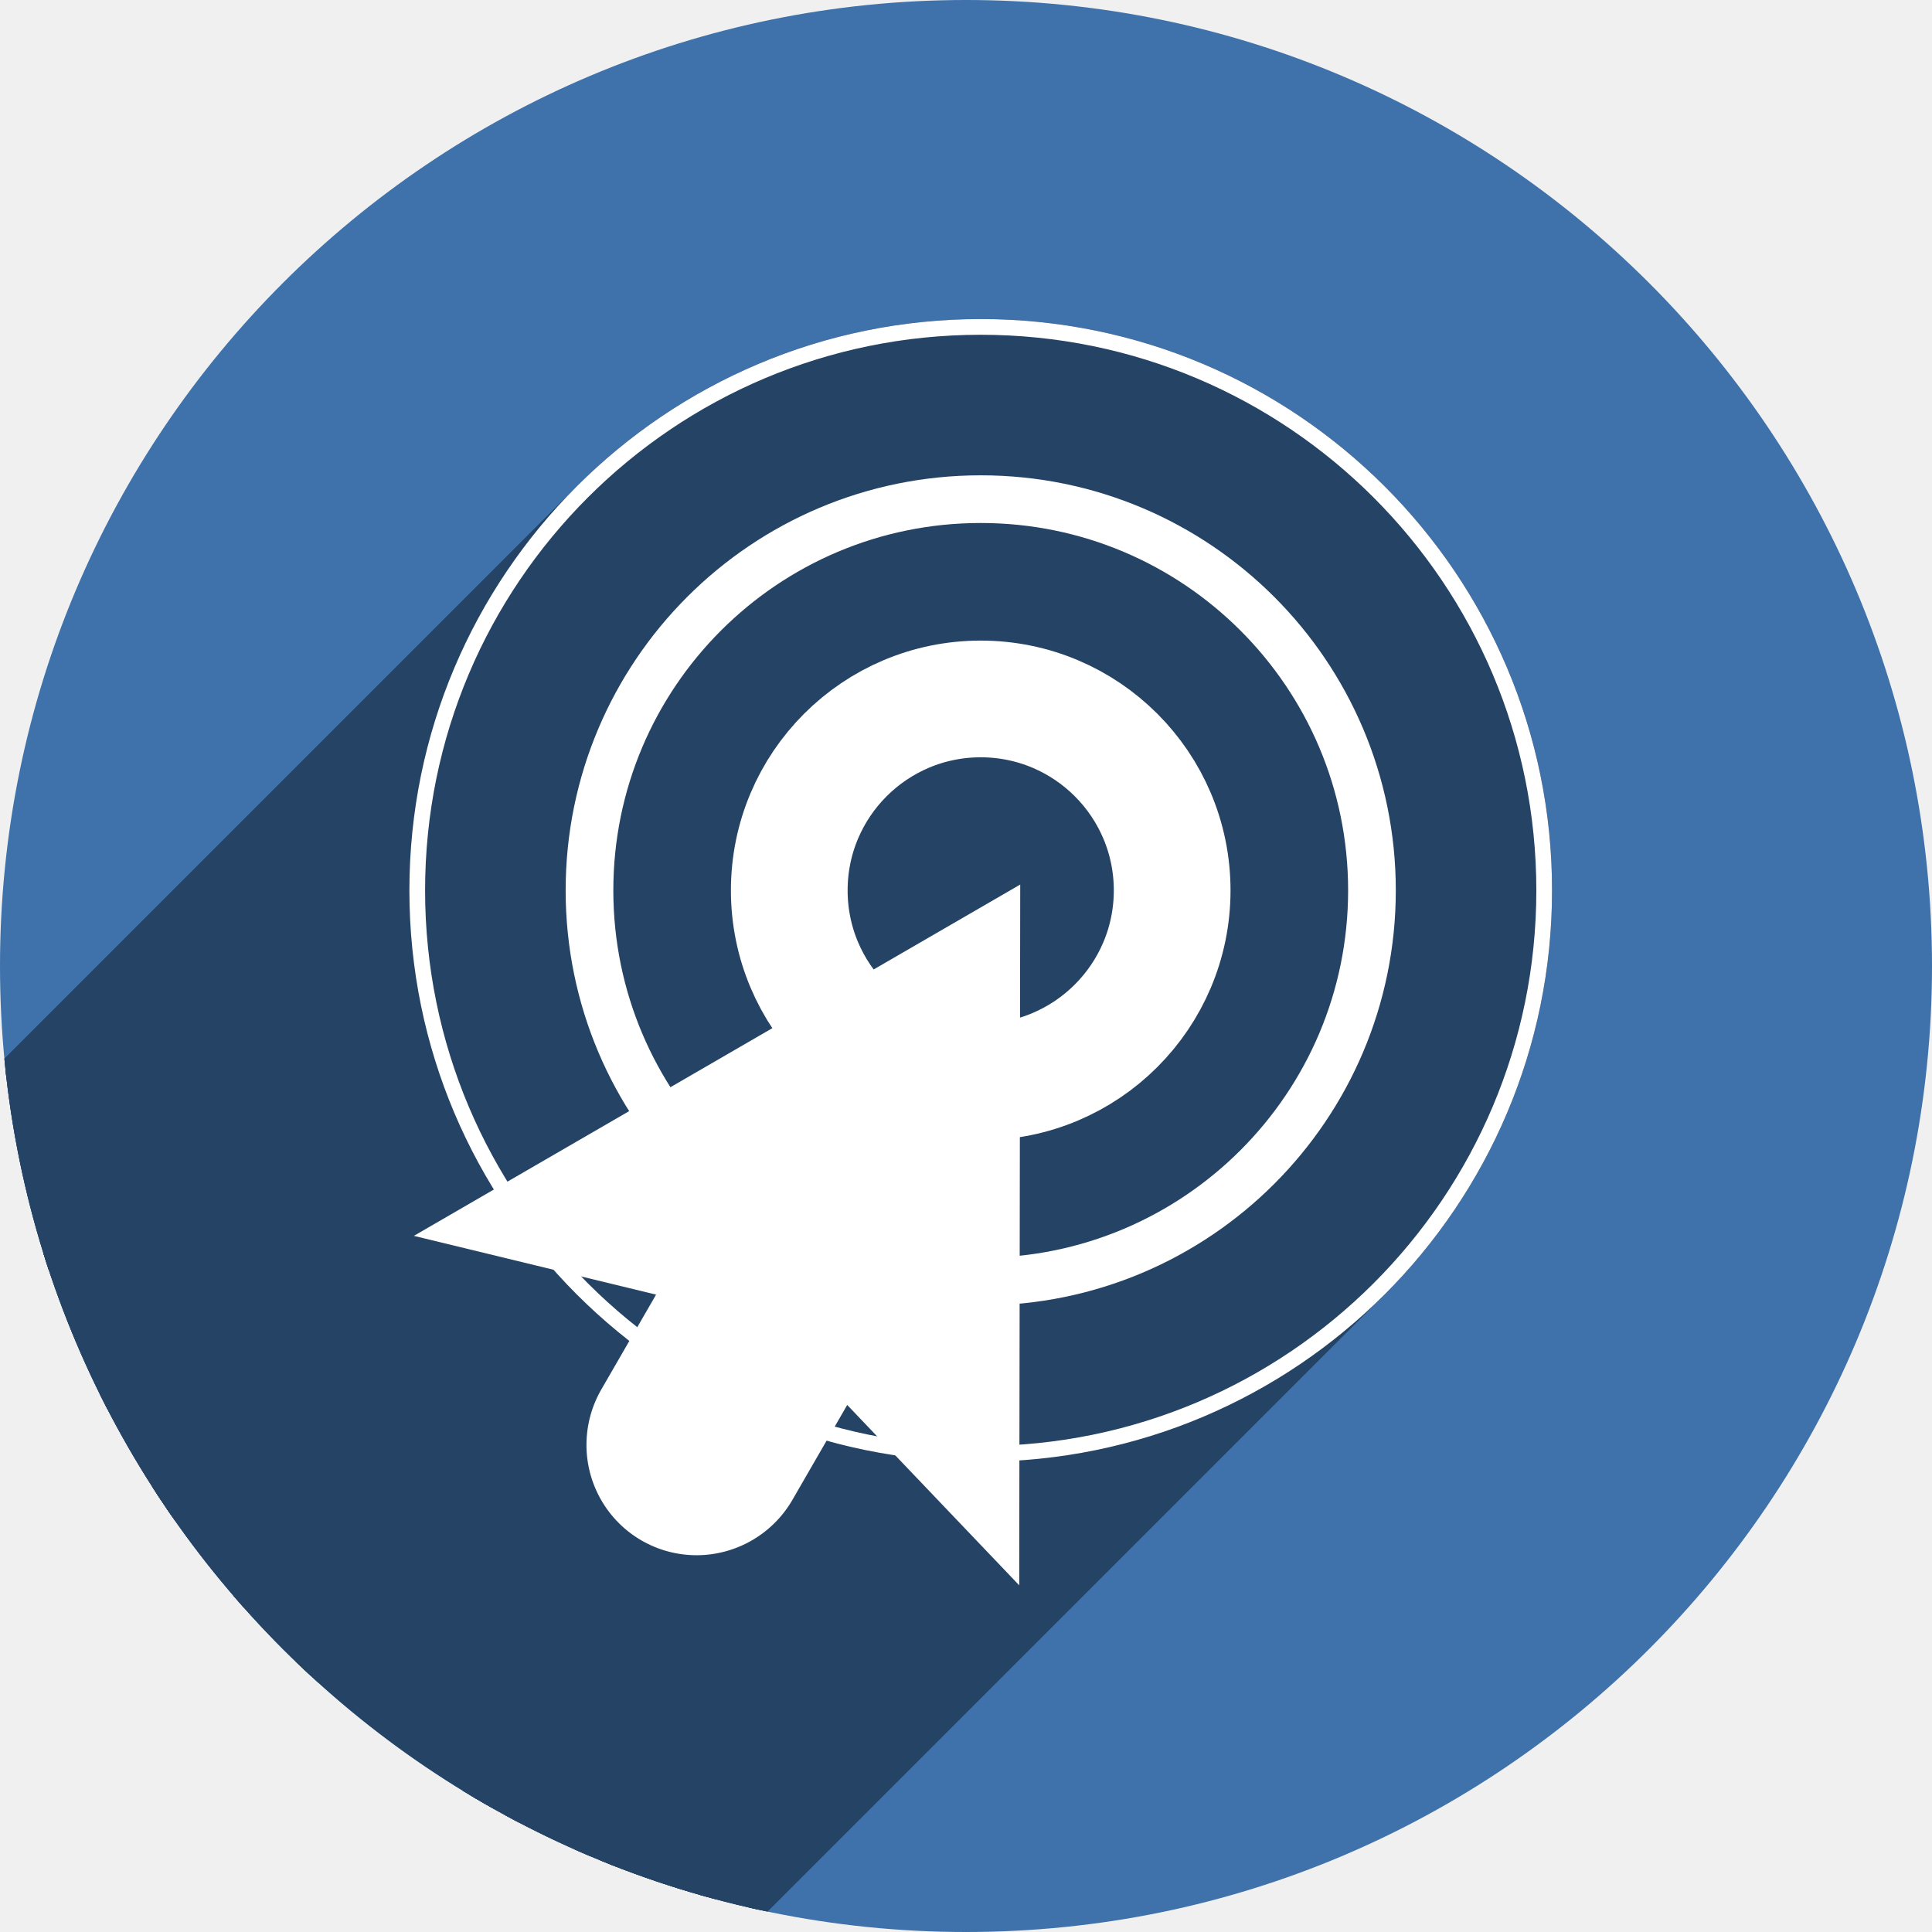
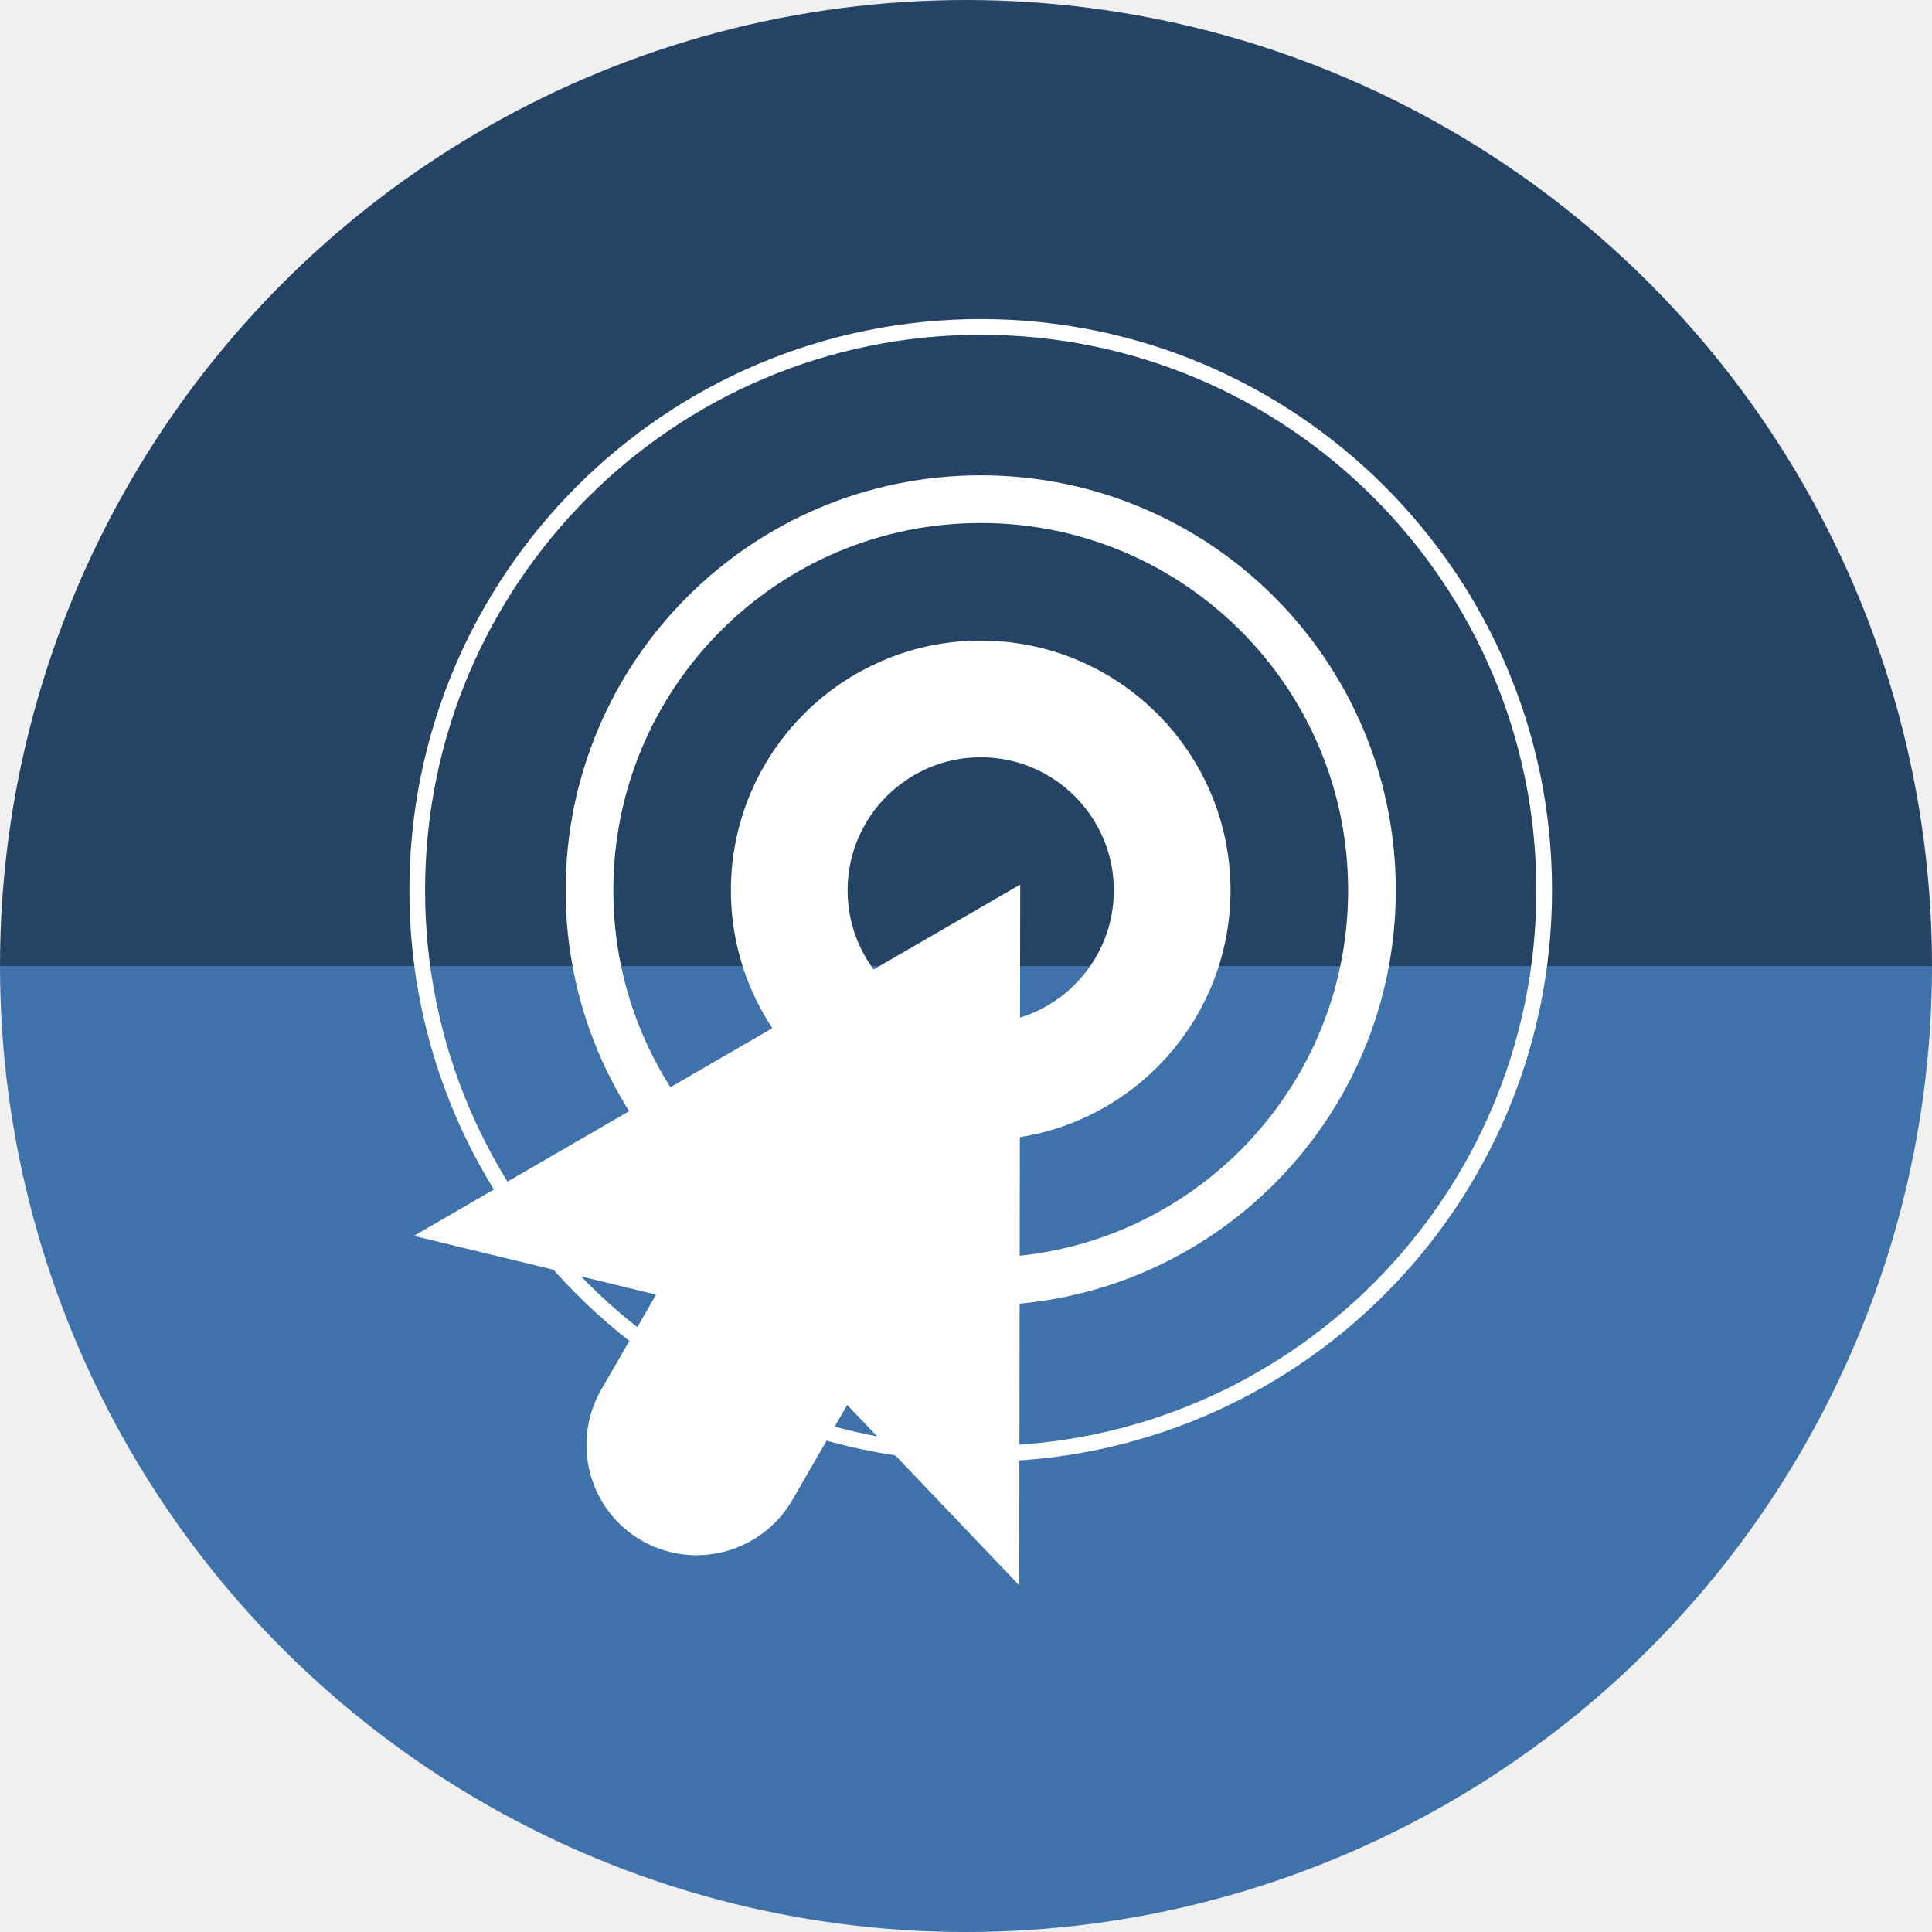
<svg xmlns="http://www.w3.org/2000/svg" version="1.1" id="svg2" viewBox="0 0 256 256" height="256" width="256">
  <defs id="defs4">
    <marker style="overflow:visible;" id="Arrow1Mend" refX="0.0" refY="0.0" orient="auto">
      <path transform="scale(0.4) rotate(180) translate(10,0)" style="fill-rule:evenodd;stroke:#000000;stroke-width:1pt;stroke-opacity:1;fill:#000000;fill-opacity:1" d="M 0.0,0.0 L 5.0,-5.0 L -12.5,0.0 L 5.0,5.0 L 0.0,0.0 z " id="path5459" />
    </marker>
    <marker orient="auto" refY="0.0" refX="0.0" id="marker7388" style="overflow:visible;">
      <path id="path7390" d="M 0.0,0.0 L 5.0,-5.0 L -12.5,0.0 L 5.0,5.0 L 0.0,0.0 z " style="fill-rule:evenodd;stroke:#000000;stroke-width:1pt;stroke-opacity:1;fill:none;fill-opacity:1" transform="scale(0.4) rotate(180) translate(10,0)" />
    </marker>
    <clipPath clipPathUnits="userSpaceOnUse" id="clipPath5002">
      <g id="g5004">
        <path transform="translate(0,796.3622)" id="path5006" d="M 88.118,249.435 C 46.103,235.291 14.771,201.687 4.134,159.361 1.338,148.236 0.923,144.163 0.926,127.889 0.928,117.472 1.134,112.014 1.658,108.541 4.465,89.913 12.177,70.638 23.043,55.086 c 3.959,-5.666 8.345,-10.931 9.102,-10.926 0.328,0.002 10.489,18.31 22.579,40.683 12.09,22.373 22.375,41.335 22.854,42.136 0.479,0.802 0.925,2.441 0.99,3.643 0.343,6.316 2.524,14.21 5.642,20.423 2.954,5.887 5.065,8.733 10.435,14.067 6.714,6.67 12.889,10.286 21.732,12.729 3.166,0.874 5.105,1.05 11.575,1.05 8.826,0 12.602,-0.762 19.264,-3.887 2.046,-0.96 3.937,-1.665 4.202,-1.568 0.265,0.097 -11.056,17.665 -25.157,39.038 l -25.639,38.861 -3.094,0.112 c -2.555,0.093 -4.195,-0.258 -9.409,-2.014 z" style="fill:#0f9d58;fill-opacity:1;stroke:none;stroke-width:4.858;stroke-linejoin:round;stroke-miterlimit:4;stroke-dasharray:none;stroke-opacity:1" />
        <path id="path5008" d="m 112.36,1051.517 c -10.001,-1.45 -12.156,-1.82 -12.532,-2.156 -0.249,-0.222 1.738,-3.748 4.55,-8.072 7.166,-11.021 49.772,-74.648 50.259,-75.055 3.575,-2.992 8.635,-8.041 10.575,-10.554 3.362,-4.353 7.558,-12.914 9.065,-18.494 6.193,-22.925 -2.593,-47.152 -21.7,-59.837 l -2.961,-1.966 17.025,0.296 c 9.364,0.163 31.17,0.434 48.459,0.603 l 31.435,0.307 1.546,4.189 c 2.246,6.086 4.678,15.095 5.935,21.982 1.525,8.36 1.925,28.859 0.739,37.828 -3.08,23.278 -12.813,45.72 -27.802,64.106 -20.476,25.117 -51.46,42.197 -84.146,46.389 -5.312,0.681 -26.646,0.986 -30.446,0.436 z" style="fill:#f4b400;fill-opacity:1;stroke:none;stroke-width:4.858;stroke-linejoin:round;stroke-miterlimit:4;stroke-dasharray:none;stroke-opacity:1" />
        <path transform="translate(0,796.3622)" id="path5010" d="M 67.99,108.873 C 41.284,59.576 33.29,45.149 32.234,44.345 31.651,43.901 32.811,42.55 38.696,36.815 53.436,22.45 68.809,13.041 87.839,6.736 101.687,2.148 112.582,0.437 127.951,0.437 c 21.31,0 37.805,3.81 56.835,13.126 25.294,12.383 46.194,33.579 58.52,59.346 1.611,3.369 2.93,6.372 2.93,6.675 0,0.56 -10.549,0.495 -71.165,-0.437 l -24.288,-0.374 -3.931,-1.764 c -6.757,-3.033 -10.646,-3.84 -18.658,-3.868 -5.03,-0.018 -7.979,0.208 -10.316,0.788 -14.508,3.604 -26.283,12.948 -33.292,26.419 -3.585,6.891 -5.247,13.082 -6.332,23.583 l -0.337,3.267 -9.927,-18.326 z" style="fill:#db4437;fill-opacity:1;stroke:none;stroke-width:10;stroke-linejoin:round;stroke-miterlimit:4;stroke-dasharray:none;stroke-opacity:1" />
      </g>
    </clipPath>
    <radialGradient id="SVGID21" cx="278.96" cy="216.92" r="322.22" gradientTransform="matrix(0.7100982,0,0,-0.6966773,-12.93118,1000.262)" gradientUnits="userSpaceOnUse">
      <stop offset="0.119" stop-color="#ffffff" id="stop131" />
      <stop offset="0.122" stop-color="#fffffa" id="stop133" />
      <stop offset="0.25" stop-color="#ffe560" id="stop135" />
      <stop offset="0.287" stop-color="#ffdf56" id="stop137" />
      <stop offset="0.347" stop-color="#f8d03b" id="stop139" />
      <stop offset="0.406" stop-color="#f0be1b" id="stop141" />
      <stop offset="0.473" stop-color="#eb9d23" id="stop143" />
      <stop offset="0.548" stop-color="#e57c27" id="stop145" />
      <stop offset="0.765" stop-color="#dd5626" id="stop147" />
      <stop offset="0.903" stop-color="#c33a28" id="stop149" />
      <stop offset="1" stop-color="#b02228" id="stop151" />
    </radialGradient>
    <clipPath clipPathUnits="userSpaceOnUse" id="clipPath6128">
      <circle r="128" cy="925.362" cx="128" id="circle6130" style="opacity:1;fill:#4285f4;fill-opacity:1;stroke:none;stroke-width:20.52;stroke-linecap:round;stroke-linejoin:round;stroke-miterlimit:4;stroke-dasharray:none;stroke-opacity:1" />
    </clipPath>
    <clipPath id="clipPath6618" clipPathUnits="userSpaceOnUse">
      <circle r="128" cy="925.362" cx="128" id="circle6620" style="opacity:1;fill:#4285f4;fill-opacity:1;stroke:none;stroke-width:20.52;stroke-linecap:round;stroke-linejoin:round;stroke-miterlimit:4;stroke-dasharray:none;stroke-opacity:1" />
    </clipPath>
    <clipPath id="clipPath5300" clipPathUnits="userSpaceOnUse">
      <circle r="128" cy="925.362" cx="128" id="circle5302" style="opacity:1;fill:#3f71aa;fill-opacity:1;stroke:none;stroke-width:20.52;stroke-linecap:round;stroke-linejoin:round;stroke-miterlimit:4;stroke-dasharray:none;stroke-opacity:1" />
    </clipPath>
    <clipPath id="clipPath5390" clipPathUnits="userSpaceOnUse">
      <circle r="128" cy="925.362" cx="128" id="circle5392" style="opacity:1;fill:#3f71aa;fill-opacity:1;stroke:none;stroke-width:20.52;stroke-linecap:round;stroke-linejoin:round;stroke-miterlimit:4;stroke-dasharray:none;stroke-opacity:1" />
    </clipPath>
    <clipPath clipPathUnits="userSpaceOnUse" id="clipPath1198">
      <circle r="128" cy="924.362" cx="128" id="circle1200" style="opacity:1;fill:#3f71aa;fill-opacity:1;stroke:none;stroke-width:20.52;stroke-linecap:round;stroke-linejoin:round;stroke-miterlimit:4;stroke-dasharray:none;stroke-opacity:1" />
    </clipPath>
  </defs>
  <g transform="translate(0,-796.3622)" id="layer1">
+     <g id="g911" transform="translate(-0.603775,110.7925)">
+       <path d="m 256.604,813.57 a 128,128 0 0 1 -64,110.851 128,128 0 0 1 -128,0 A 128,128 0 0 1 0.604,813.57 l 128,0 z" id="path875" style="opacity:1;fill:#3f71aa;fill-opacity:1;stroke:none;stroke-width:18.141;stroke-miterlimit:4;stroke-dasharray:none;stroke-opacity:1" />
+       <path transform="scale(1,-1)" style="opacity:1;fill:#254365;fill-opacity:1;stroke:none;stroke-width:18.141;stroke-miterlimit:4;stroke-dasharray:none;stroke-opacity:1" id="path877" d="m 256.604,-813.57 a 128,128 0 0 1 -64,110.851 128,128 0 0 1 -128,0 128,128 0 0 1 -64,-110.851 l 128,10e-6 z" />
+     </g>
    <path id="path4913" d="M 154.474,968.81 101.04,1048.476 0.486,1048.962 0,842.024 l 33.032,-2.429 45.176,83.552 21.374,35.461 26.717,13.116 z" style="fill:none;fill-rule:evenodd;stroke:none;stroke-width:1px;stroke-linecap:butt;stroke-linejoin:miter;stroke-opacity:1" />
-     <circle style="opacity:1;fill:#3f71aa;fill-opacity:1;stroke:none;stroke-width:20.52;stroke-linecap:round;stroke-linejoin:round;stroke-miterlimit:4;stroke-dasharray:none;stroke-opacity:1" id="path4152" cx="128" cy="924.362" r="128" />
-     <g id="g921" clip-path="url(#clipPath1198)" style="fill:#254365;fill-opacity:1">
-       <g id="g916" transform="matrix(1.266301,0.7310124,-0.7334973,1.270606,604.0831,-280.8721)" style="fill:#254365;fill-opacity:1;stroke:#254365;stroke-opacity:1" />
-       <g id="g1132" transform="translate(0,796.3622)" style="fill:#254365;fill-opacity:1">
-         <g id="g1129" style="opacity:1;fill:#254365;fill-opacity:1;stroke:#254365;stroke-width:2.08;stroke-linecap:round;stroke-linejoin:round;stroke-miterlimit:4;stroke-dasharray:none;stroke-opacity:1">
-           <path id="path1099" d="M129.951 43.318C109.334 43.318 90.668 51.676 77.156 65.187L-134.976 277.319C-121.464 263.808 -102.798 255.45 -82.181 255.45Z" style="fill:#254365;fill-opacity:1" />
-           <path id="path1101" d="M77.156 65.187C63.644 78.699 55.287 97.365 55.287 117.982L-156.845 330.114C-156.845 309.497 -148.488 290.831 -134.976 277.319Z" style="fill:#254365;fill-opacity:1" />
-           <path id="path1103" d="M55.287 117.982C55.287 125.888 56.516 133.506 58.793 140.656L-153.339 352.788C-155.616 345.638 -156.845 338.02 -156.845 330.114Z" style="fill:#254365;fill-opacity:1" />
-           <path id="path1105" d="M58.793 140.656C60.647 146.478 63.202 151.985 66.348 157.09L-145.784 369.222C-148.93 364.117 -151.485 358.61 -153.339 352.788Z" style="fill:#254365;fill-opacity:1" />
-           <path id="path1107" d="M66.348 157.09L54.84 163.758L-157.292 375.89L-145.784 369.222Z" style="fill:#254365;fill-opacity:1" />
-           <path id="path1109" d="M54.84 163.758L75.158 168.688L-136.974 380.82L-157.292 375.89Z" style="fill:#254365;fill-opacity:1" />
-           <path id="path1111" d="M75.158 168.688C77.859 171.605 80.792 174.302 83.924 176.758L-128.208 388.89C-131.34 386.434 -134.273 383.737 -136.974 380.82Z" style="fill:#254365;fill-opacity:1" />
-           <path id="path1113" d="M83.924 176.758L79.779 183.936L-132.353 396.068L-128.208 388.89Z" style="fill:#254365;fill-opacity:1" />
-           <path id="path1115" d="M105.105 198.557L110.072 189.953L-102.06 402.085L-107.027 410.689Z" style="fill:#254365;fill-opacity:1" />
-           <path id="path1117" d="M110.072 189.953C112.483 190.617 114.938 191.174 117.439 191.596L-94.693 403.728C-97.194 403.306 -99.649 402.75 -102.06 402.085Z" style="fill:#254365;fill-opacity:1" />
-           <path id="path1119" d="M117.439 191.596L135.053 210.062L-77.079 422.195L-94.693 403.728Z" style="fill:#254365;fill-opacity:1" />
-           <path id="path1121" d="M135.053 210.062L135.078 192.449L-77.054 404.581L-77.079 422.195Z" style="fill:#254365;fill-opacity:1" />
-           <path id="path1123" d="M135.078 192.449C153.657 191.188 170.373 183.134 182.756 170.751L-29.376 382.883C-41.759 395.266 -58.475 403.32 -77.054 404.581Z" style="fill:#254365;fill-opacity:1" />
-           <path id="path1125" d="M182.756 170.751C196.261 157.246 204.613 138.593 204.613 117.982L-7.519 330.114C-7.519 350.725 -15.871 369.378 -29.376 382.883Z" style="fill:#254365;fill-opacity:1" />
-           <path id="path1127" d="M204.613 117.982C204.613 76.747 171.186 43.318 129.951 43.318L-82.181 255.45C-40.946 255.45 -7.519 288.879 -7.519 330.114Z" style="fill:#254365;fill-opacity:1" />
-         </g>
-         <path id="path912" transform="" d="M 129.951 43.318 C 88.716 43.318 55.287 76.747 55.287 117.982 C 55.287 125.888 56.516 133.506 58.793 140.656 C 60.647 146.478 63.202 151.985 66.348 157.09 L 54.84 163.758 L 75.158 168.688 C 77.859 171.605 80.792 174.302 83.924 176.758 L 79.779 183.936 A 14.623 14.673 29.997 1 0 105.105 198.557 L 110.072 189.953 C 112.483 190.617 114.938 191.174 117.439 191.596 L 135.053 210.062 L 135.078 192.449 C 173.919 189.812 204.613 157.492 204.613 117.982 C 204.613 76.747 171.186 43.318 129.951 43.318 z " style="opacity:1;fill:#254365;fill-opacity:1;stroke:#254365;stroke-width:2.08;stroke-linecap:round;stroke-linejoin:round;stroke-miterlimit:4;stroke-dasharray:none;stroke-opacity:1" />
-       </g>
-     </g>
    <path style="opacity:1;fill:none;fill-opacity:1;stroke:#ffffff;stroke-width:15.465;stroke-linecap:round;stroke-linejoin:round;stroke-miterlimit:4;stroke-dasharray:none;stroke-opacity:1" d="m 155.318,914.344 a 25.368,25.368 0 0 1 -25.368,25.368 25.368,25.368 0 0 1 -25.368,-25.368 25.368,25.368 0 0 1 25.368,-25.368 25.368,25.368 0 0 1 25.368,25.368 z" id="ellipse4829" />
    <path style="opacity:1;fill:none;fill-opacity:1;stroke:#ffffff;stroke-width:6.318;stroke-linecap:round;stroke-linejoin:round;stroke-miterlimit:4;stroke-dasharray:none;stroke-opacity:1" d="m 181.792,914.344 a 51.841,51.841 0 0 1 -51.841,51.841 51.841,51.841 0 0 1 -51.841,-51.841 51.841,51.841 0 0 1 51.841,-51.841 51.841,51.841 0 0 1 51.841,51.841 z" id="circle4831" />
    <path style="opacity:1;fill:none;fill-opacity:1;stroke:#ffffff;stroke-width:2.08;stroke-linecap:round;stroke-linejoin:round;stroke-miterlimit:4;stroke-dasharray:none;stroke-opacity:1" d="m 204.613,914.344 a 74.663,74.663 0 0 1 -74.663,74.663 74.663,74.663 0 0 1 -74.663,-74.663 74.663,74.663 0 0 1 74.663,-74.663 74.663,74.663 0 0 1 74.663,74.663 z" id="ellipse4833" />
    <g id="g4823" transform="matrix(1.266301,0.7310124,-0.7334973,1.270606,604.0831,-280.8721)" style="fill:#ffffff;fill-opacity:1;stroke:#254365;stroke-opacity:1">
      <path id="path4825" transform="matrix(0.5923113,-0.3407721,0.3419305,0.5903048,10.53393,841.7512)" d="M 135.184 117.207 L 95.012 140.482 L 54.84 163.758 L 86.934 171.545 L 79.779 183.936 A 14.623 14.673 29.997 1 0 105.105 198.557 L 112.26 186.164 L 135.053 210.062 L 135.119 163.635 L 135.184 117.207 z " style="opacity:1;fill:#ffffff;fill-opacity:1;stroke:none;stroke-width:1.465;stroke-linecap:round;stroke-linejoin:round;stroke-miterlimit:4;stroke-dasharray:none;stroke-opacity:1" />
    </g>
  </g>
</svg>
